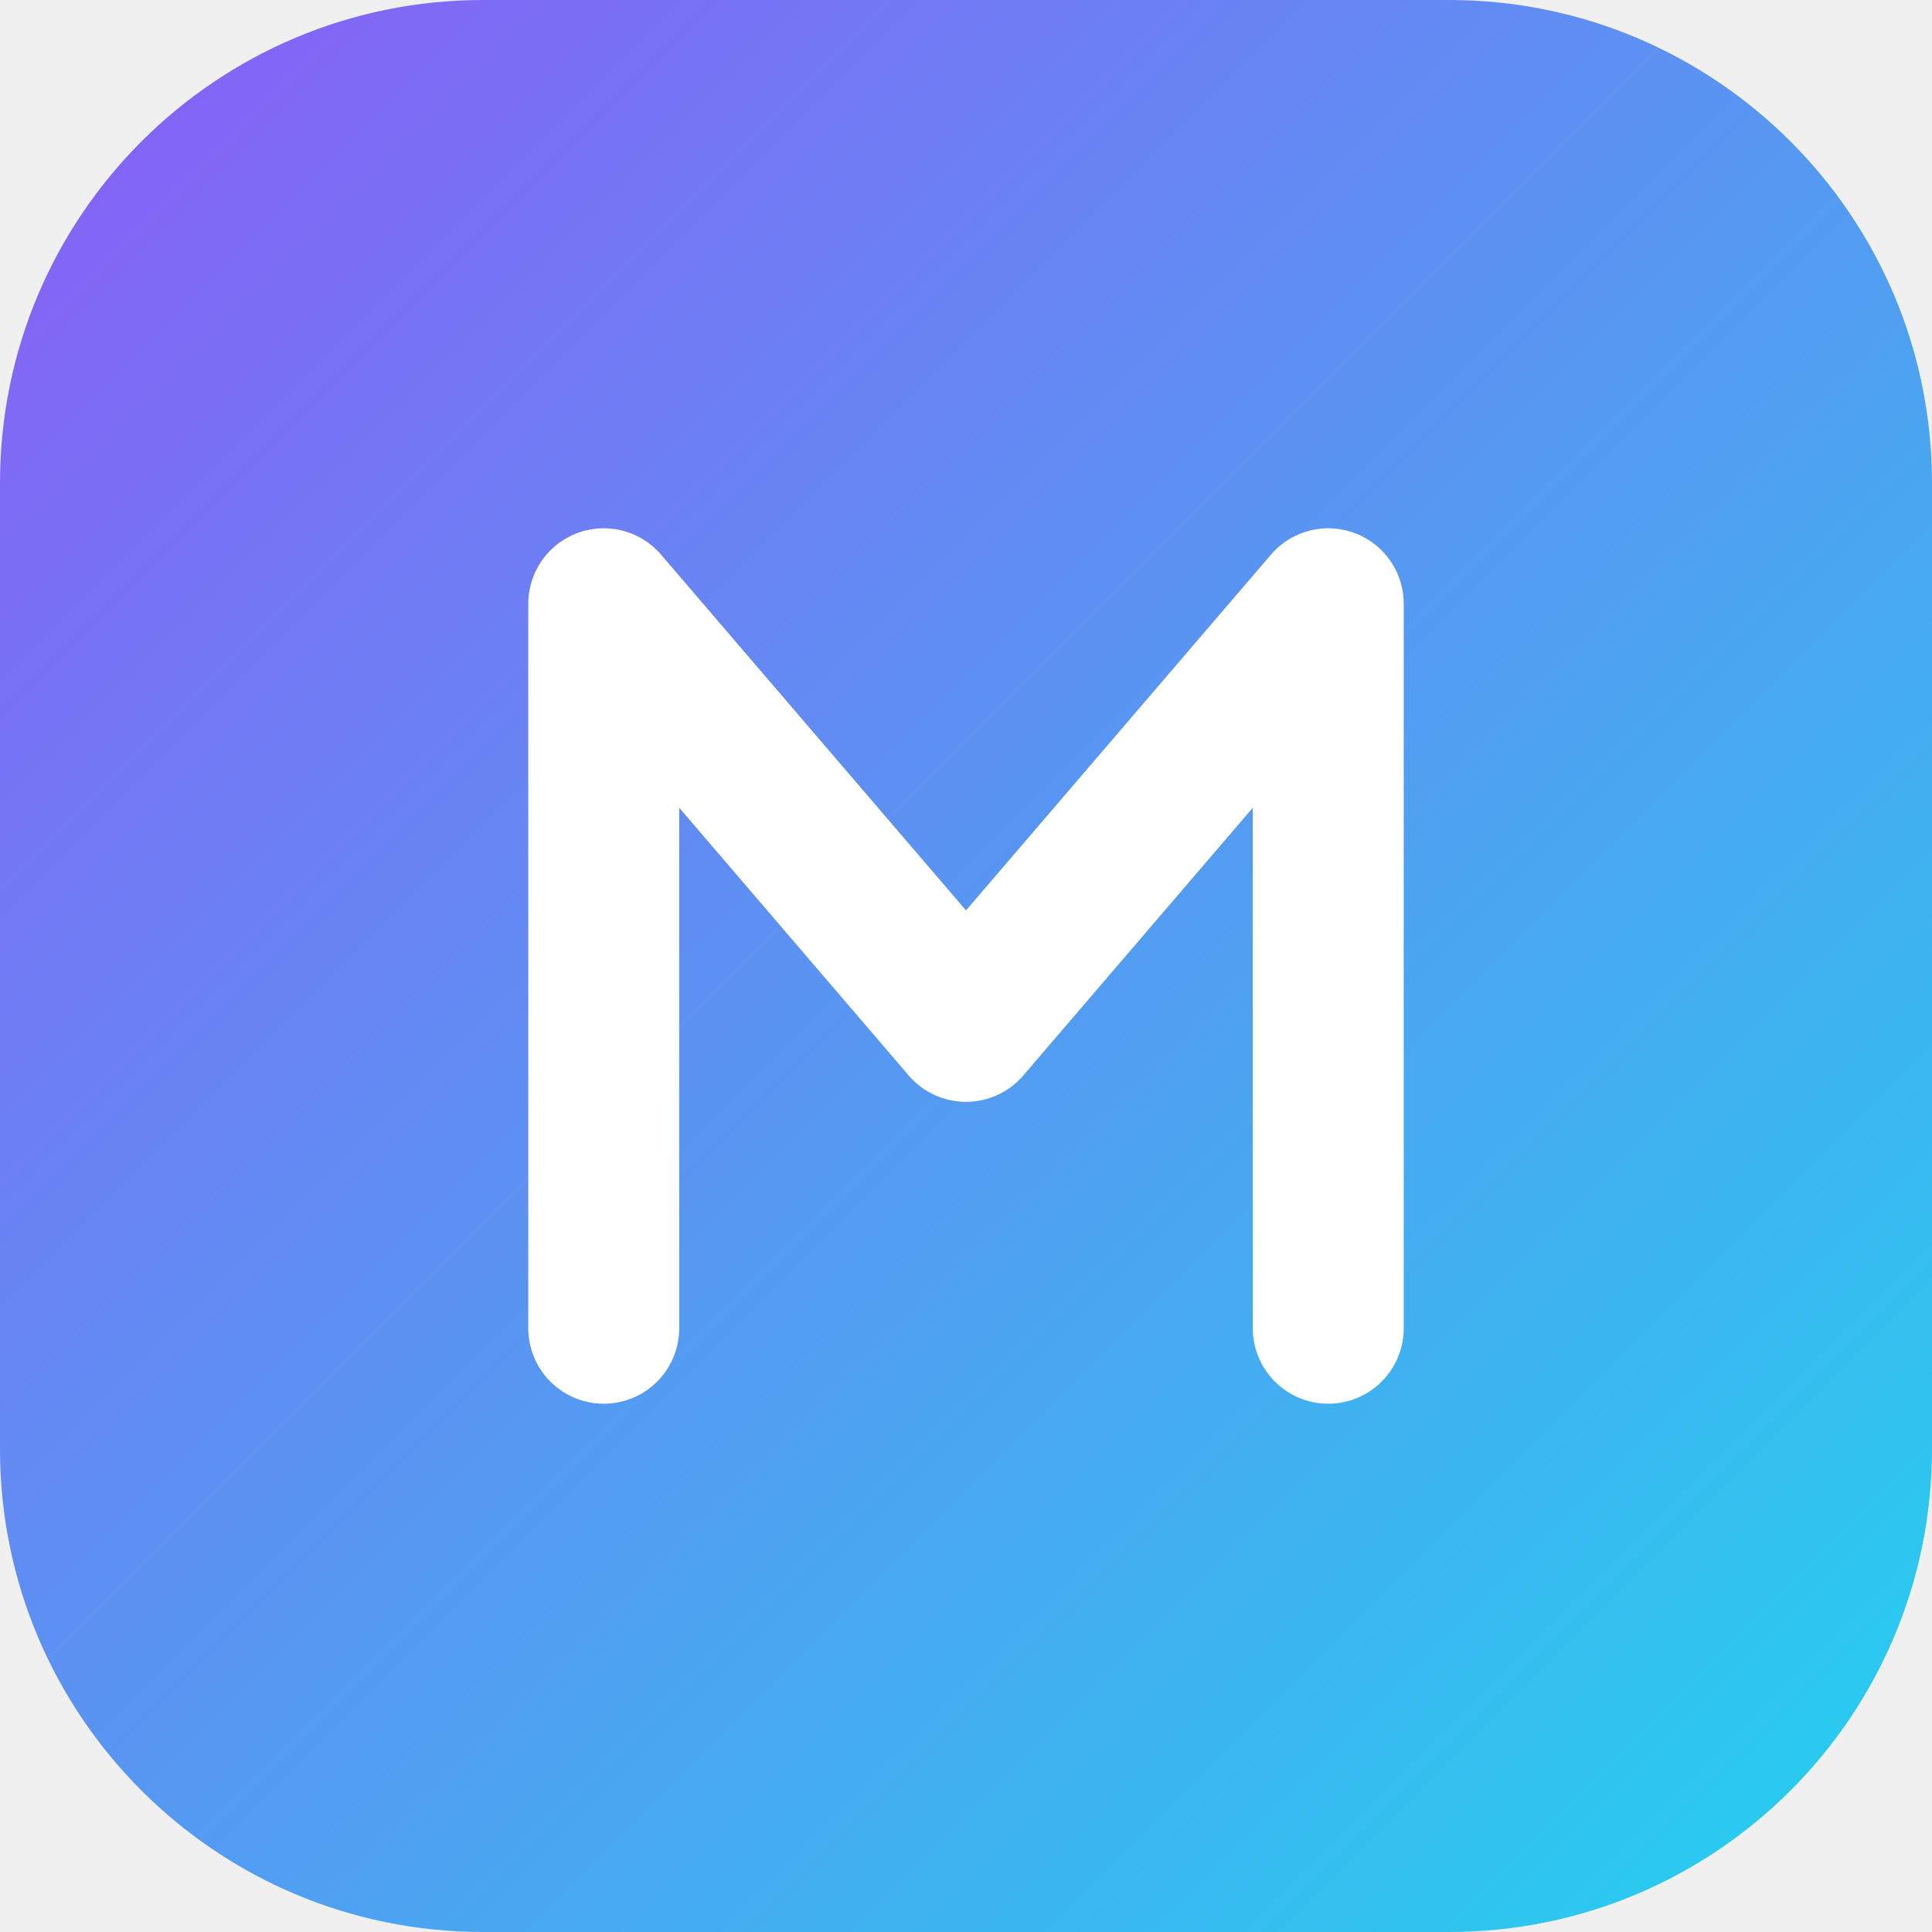
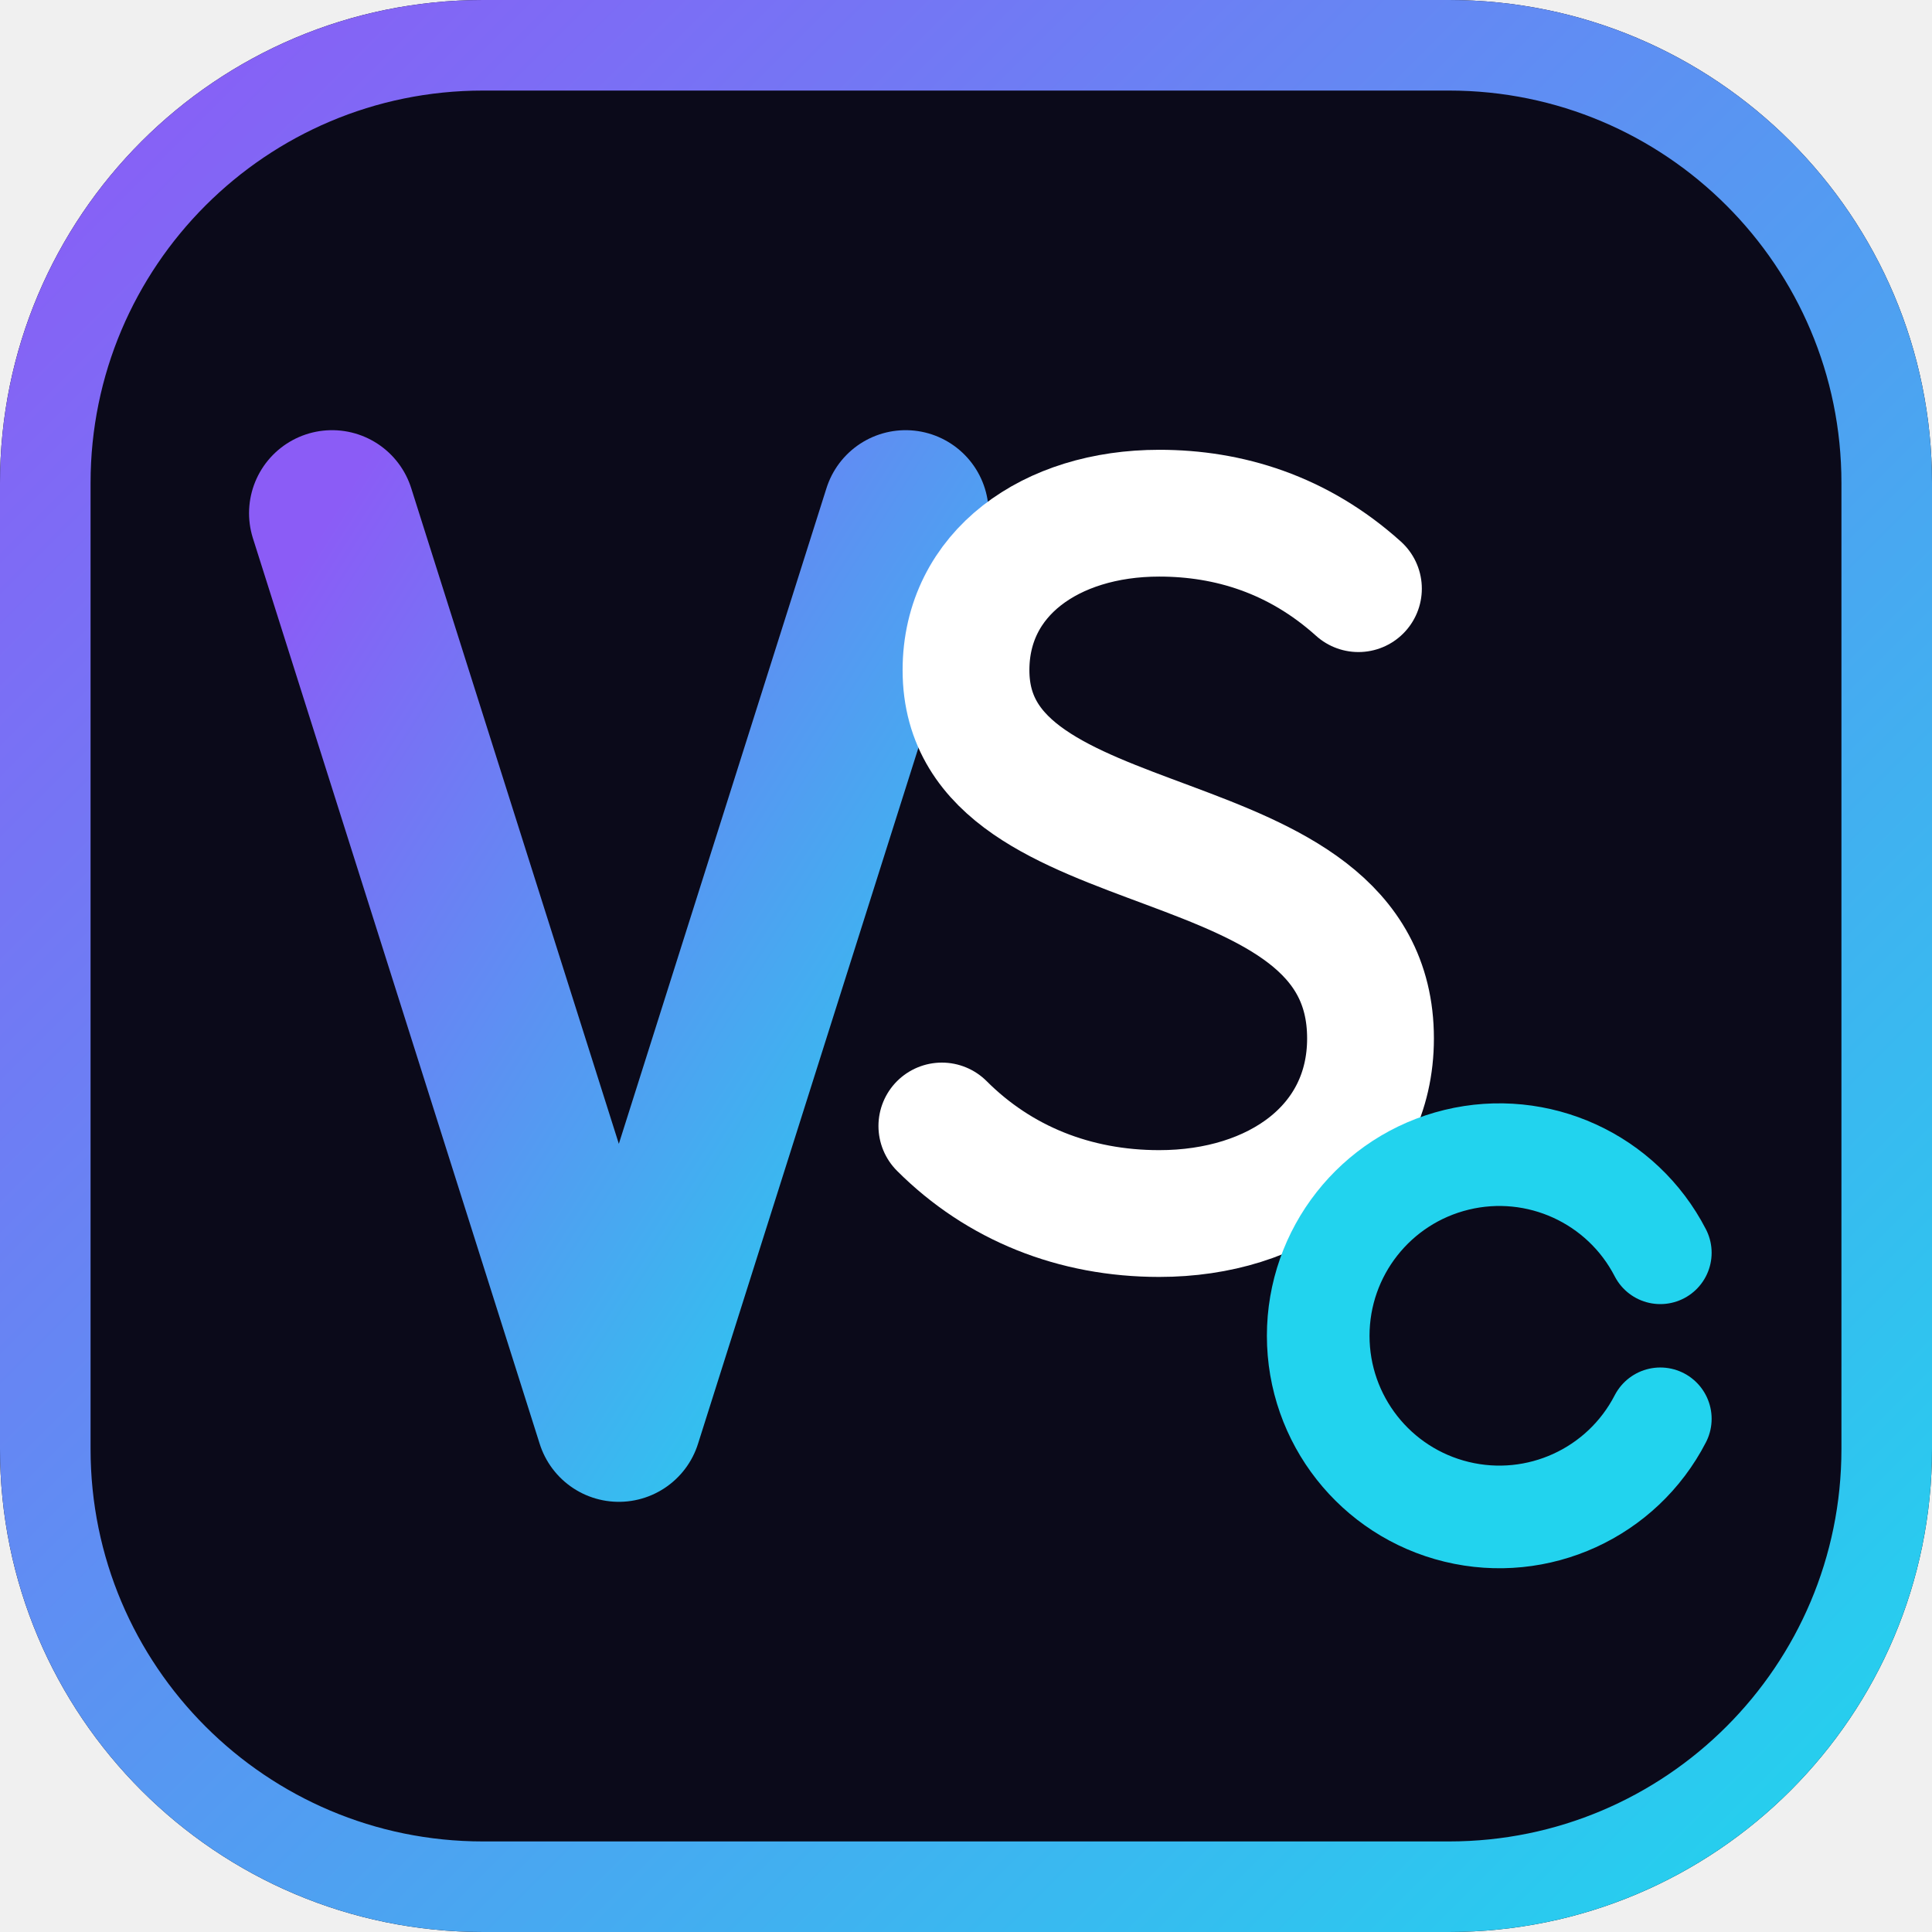
<svg xmlns="http://www.w3.org/2000/svg" viewBox="0 0 64 64">
  <defs>
-     <linearGradient id="g" x1="0" y1="0" x2="1" y2="1">
+     <linearGradient id="a" x1="0" y1="0" x2="1" y2="1">
      <stop offset="0" stop-color="#8b5cf6" />
      <stop offset="1" stop-color="#22d3ee" />
    </linearGradient>
  </defs>
-   <rect width="64" height="64" rx="16" fill="url(#g)" />
-   <path d="M20 44V20l12 14 12-14v24" fill="none" stroke="#fff" stroke-width="5" stroke-linecap="round" stroke-linejoin="round" />
+   <rect width="64" height="64" rx="16" fill="#0b0a1a" />
+   <rect x="1.5" y="1.5" width="61" height="61" rx="14.5" fill="none" stroke="url(#a)" stroke-width="3" />
+   <path d="M11 17l9.5 30L30 17" fill="none" stroke="url(#a)" stroke-width="5.5" stroke-linecap="round" stroke-linejoin="round" />
+   <path d="M45 19.5c-2-1.8-4.3-2.5-6.6-2.5-3.6 0-6.4 2-6.4 5.2 0 6.8 13.4 4.6 13.4 12.2 0 3.6-3.1 5.8-7 5.8-2.8 0-5.3-1-7.2-2.9" fill="none" stroke="#fff" stroke-width="4.2" stroke-linecap="round" />
+   <path d="M55 41.5a6 6 0 1 0 0 5.5" fill="none" stroke="#22d3ee" stroke-width="3.4" stroke-linecap="round" />
</svg>
